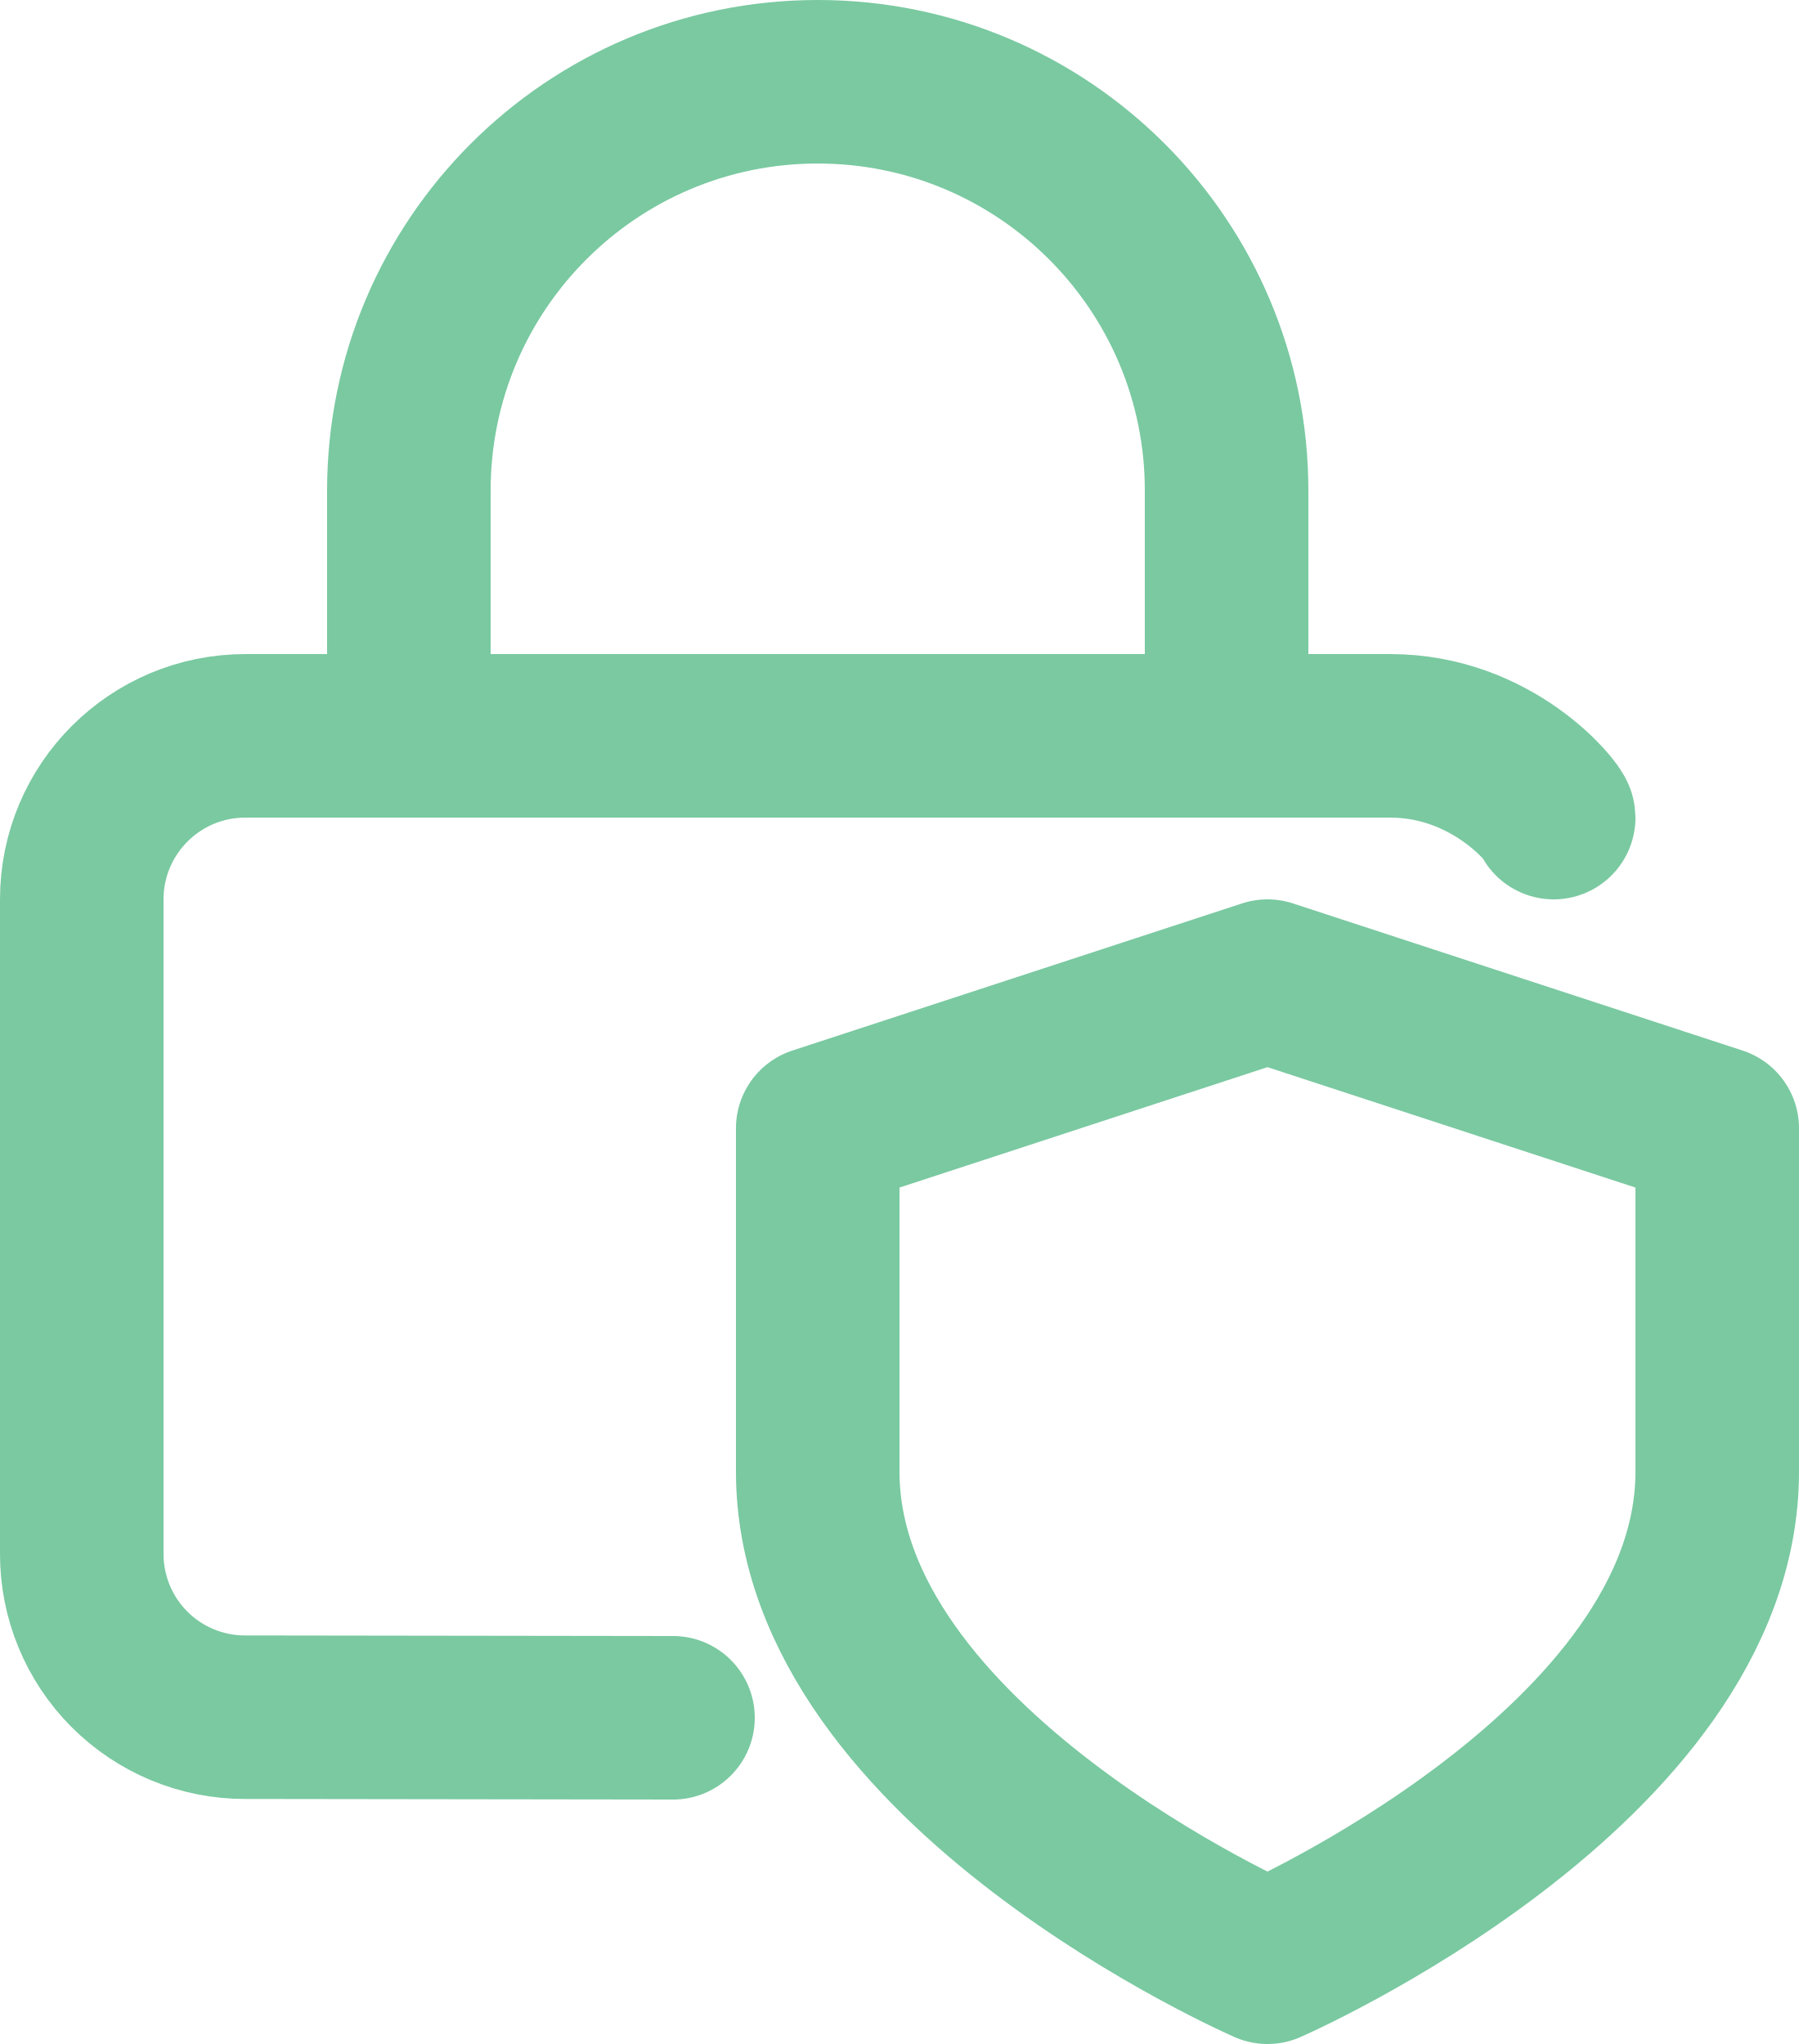
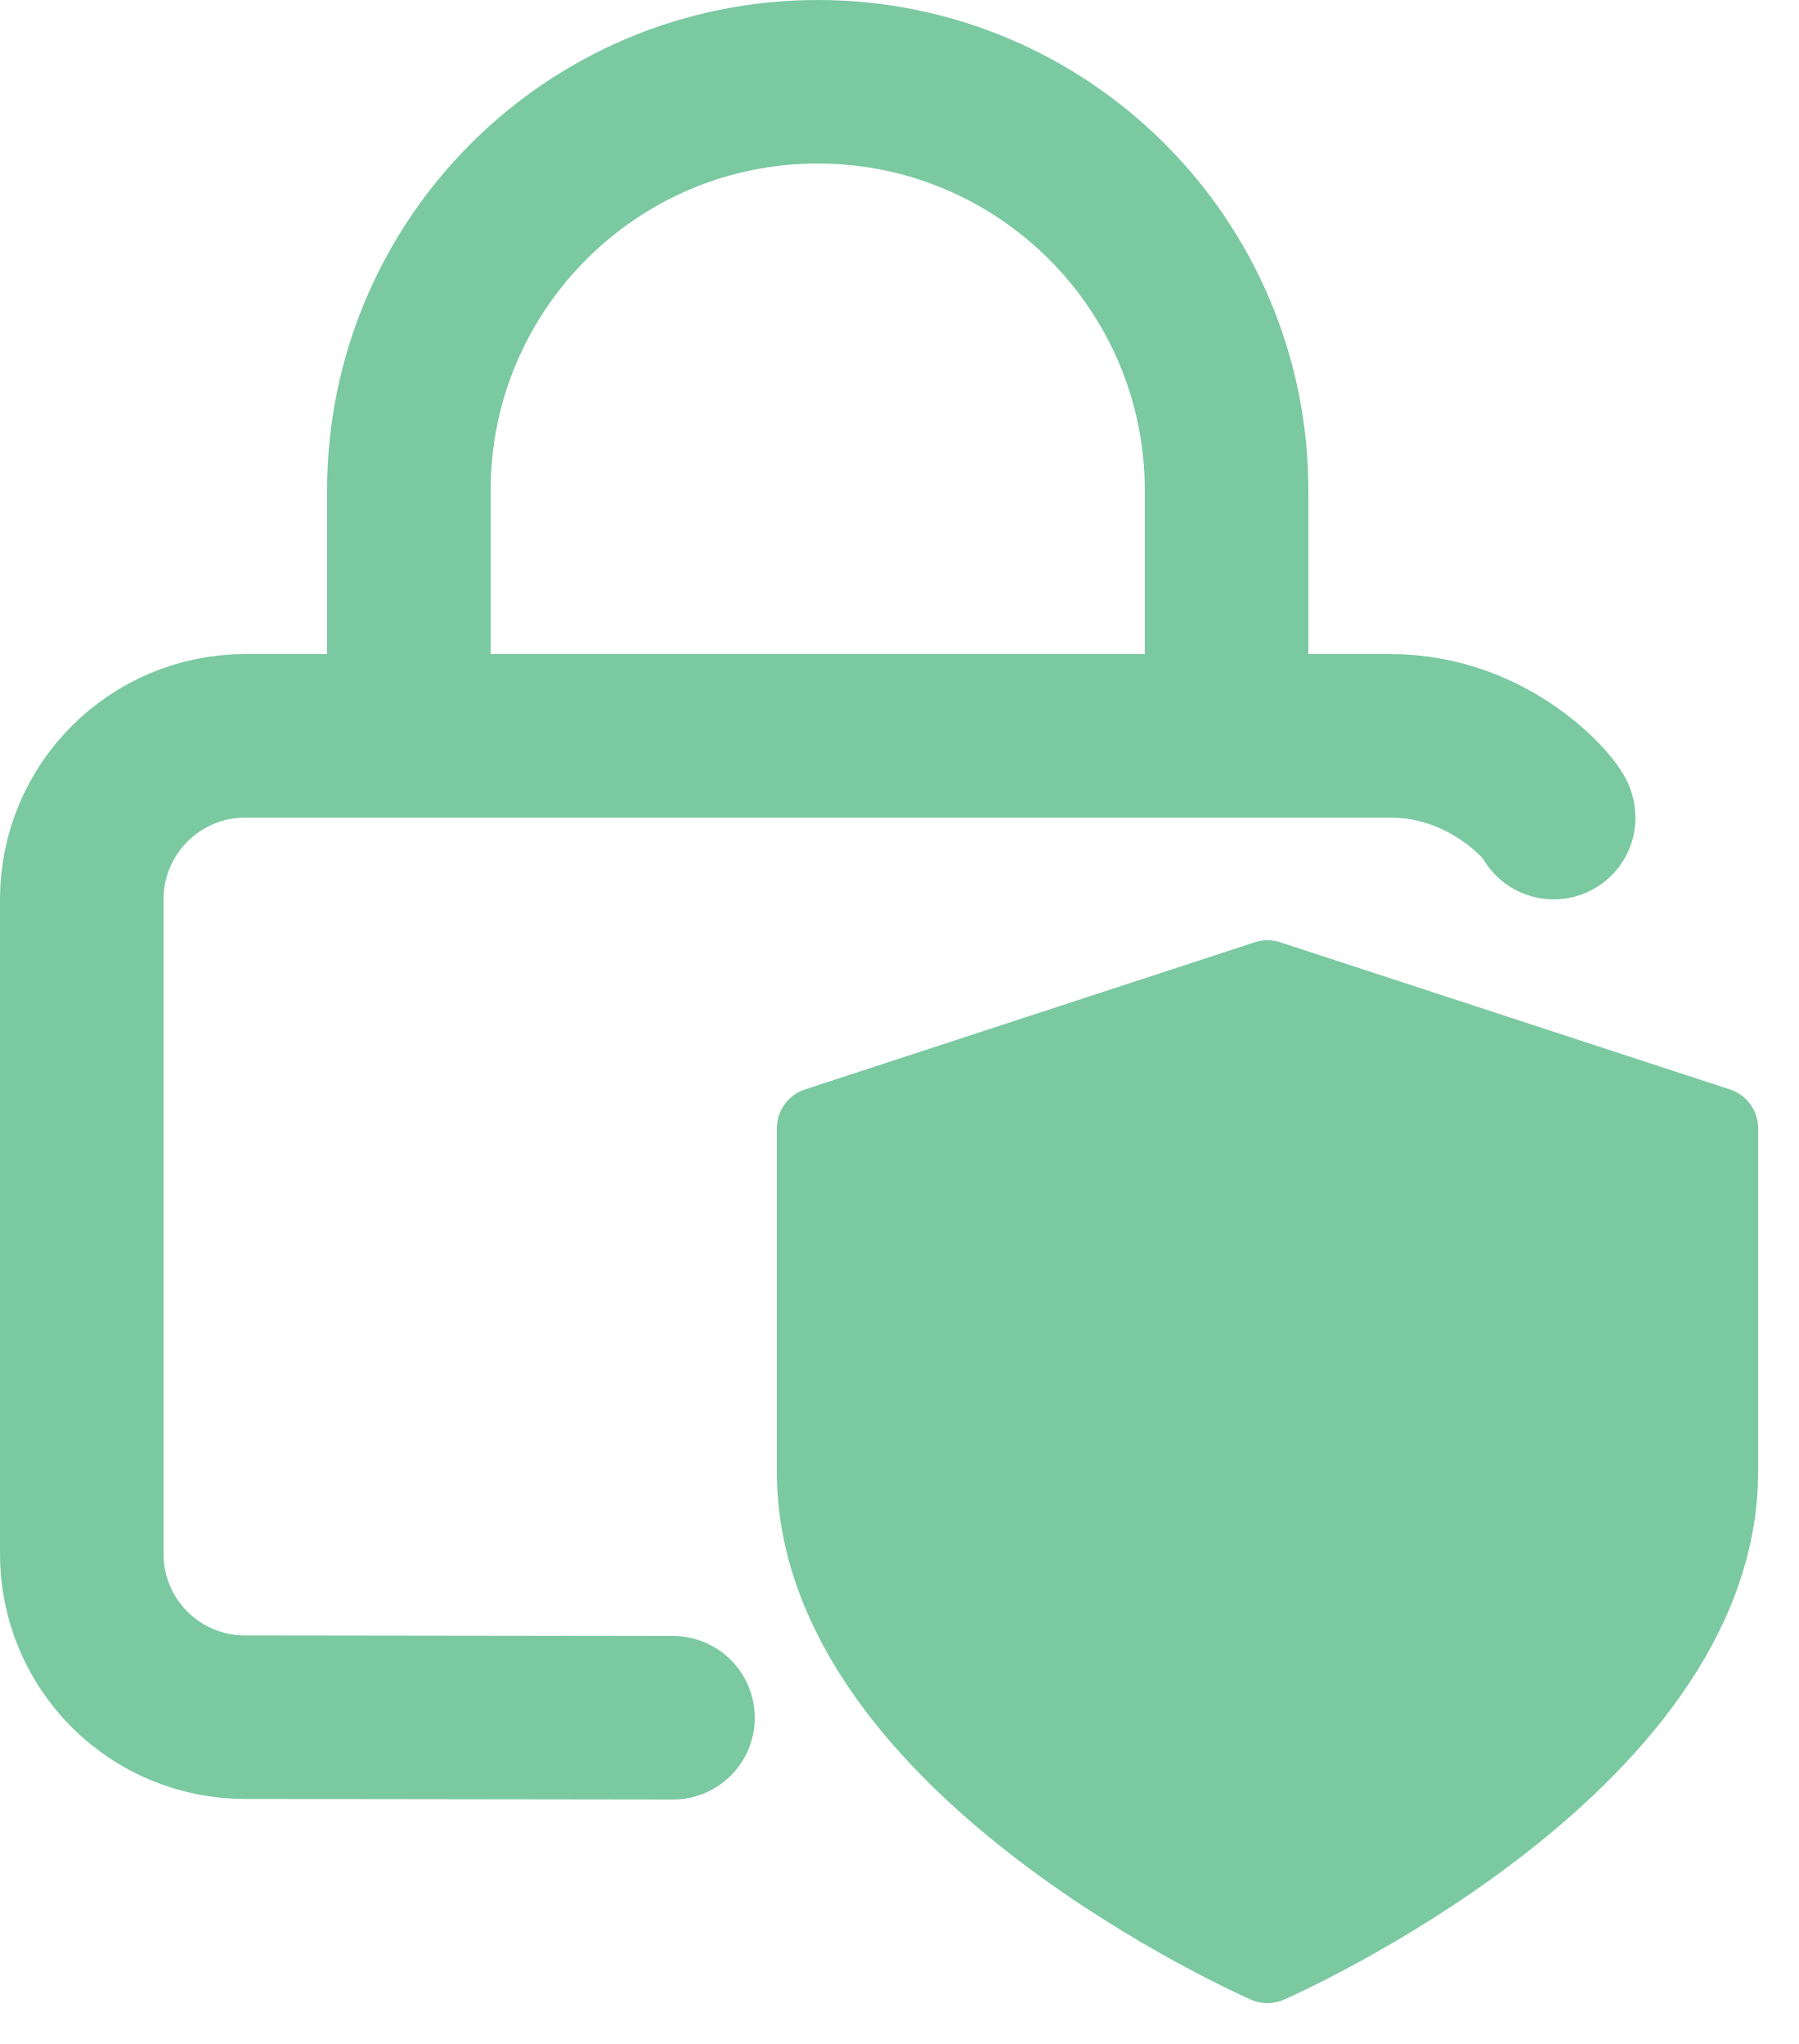
<svg xmlns="http://www.w3.org/2000/svg" width="22" height="25" viewBox="0 0 22 25">
-   <g fill="none" fill-rule="evenodd" stroke="#7AC9A1" stroke-linecap="round" stroke-linejoin="round" stroke-width="2">
-     <path d="M8.23 21.01l-5.233-.007a1.995 1.995 0 0 1-1.997-2V11a2 2 0 0 1 2-2h14c1.259 0 2 .939 2 1M5 9V6a5 5 0 1 1 10 0v3" />
-     <path d="M15.5 24s5.5-2.4 5.5-6v-4.2L15.5 12 10 13.8V18c0 3.6 5.5 6 5.5 6z" />
+   <g fill="none" fill-rule="evenodd" stroke="#7AC9A1" stroke-linecap="round" stroke-linejoin="round">
+     <path stroke-width="2" d="M8.23 21.01l-5.233-.007a1.995 1.995 0 0 1-1.997-2V11a2 2 0 0 1 2-2h14c1.259 0 2 .939 2 1M5 9V6a5 5 0 1 1 10 0v3" />
+     <path fill="#7AC9A1" d="M15.5 24s5.5-2.4 5.5-6v-4.2L15.5 12 10 13.8V18c0 3.6 5.5 6 5.5 6z" />
  </g>
</svg>
